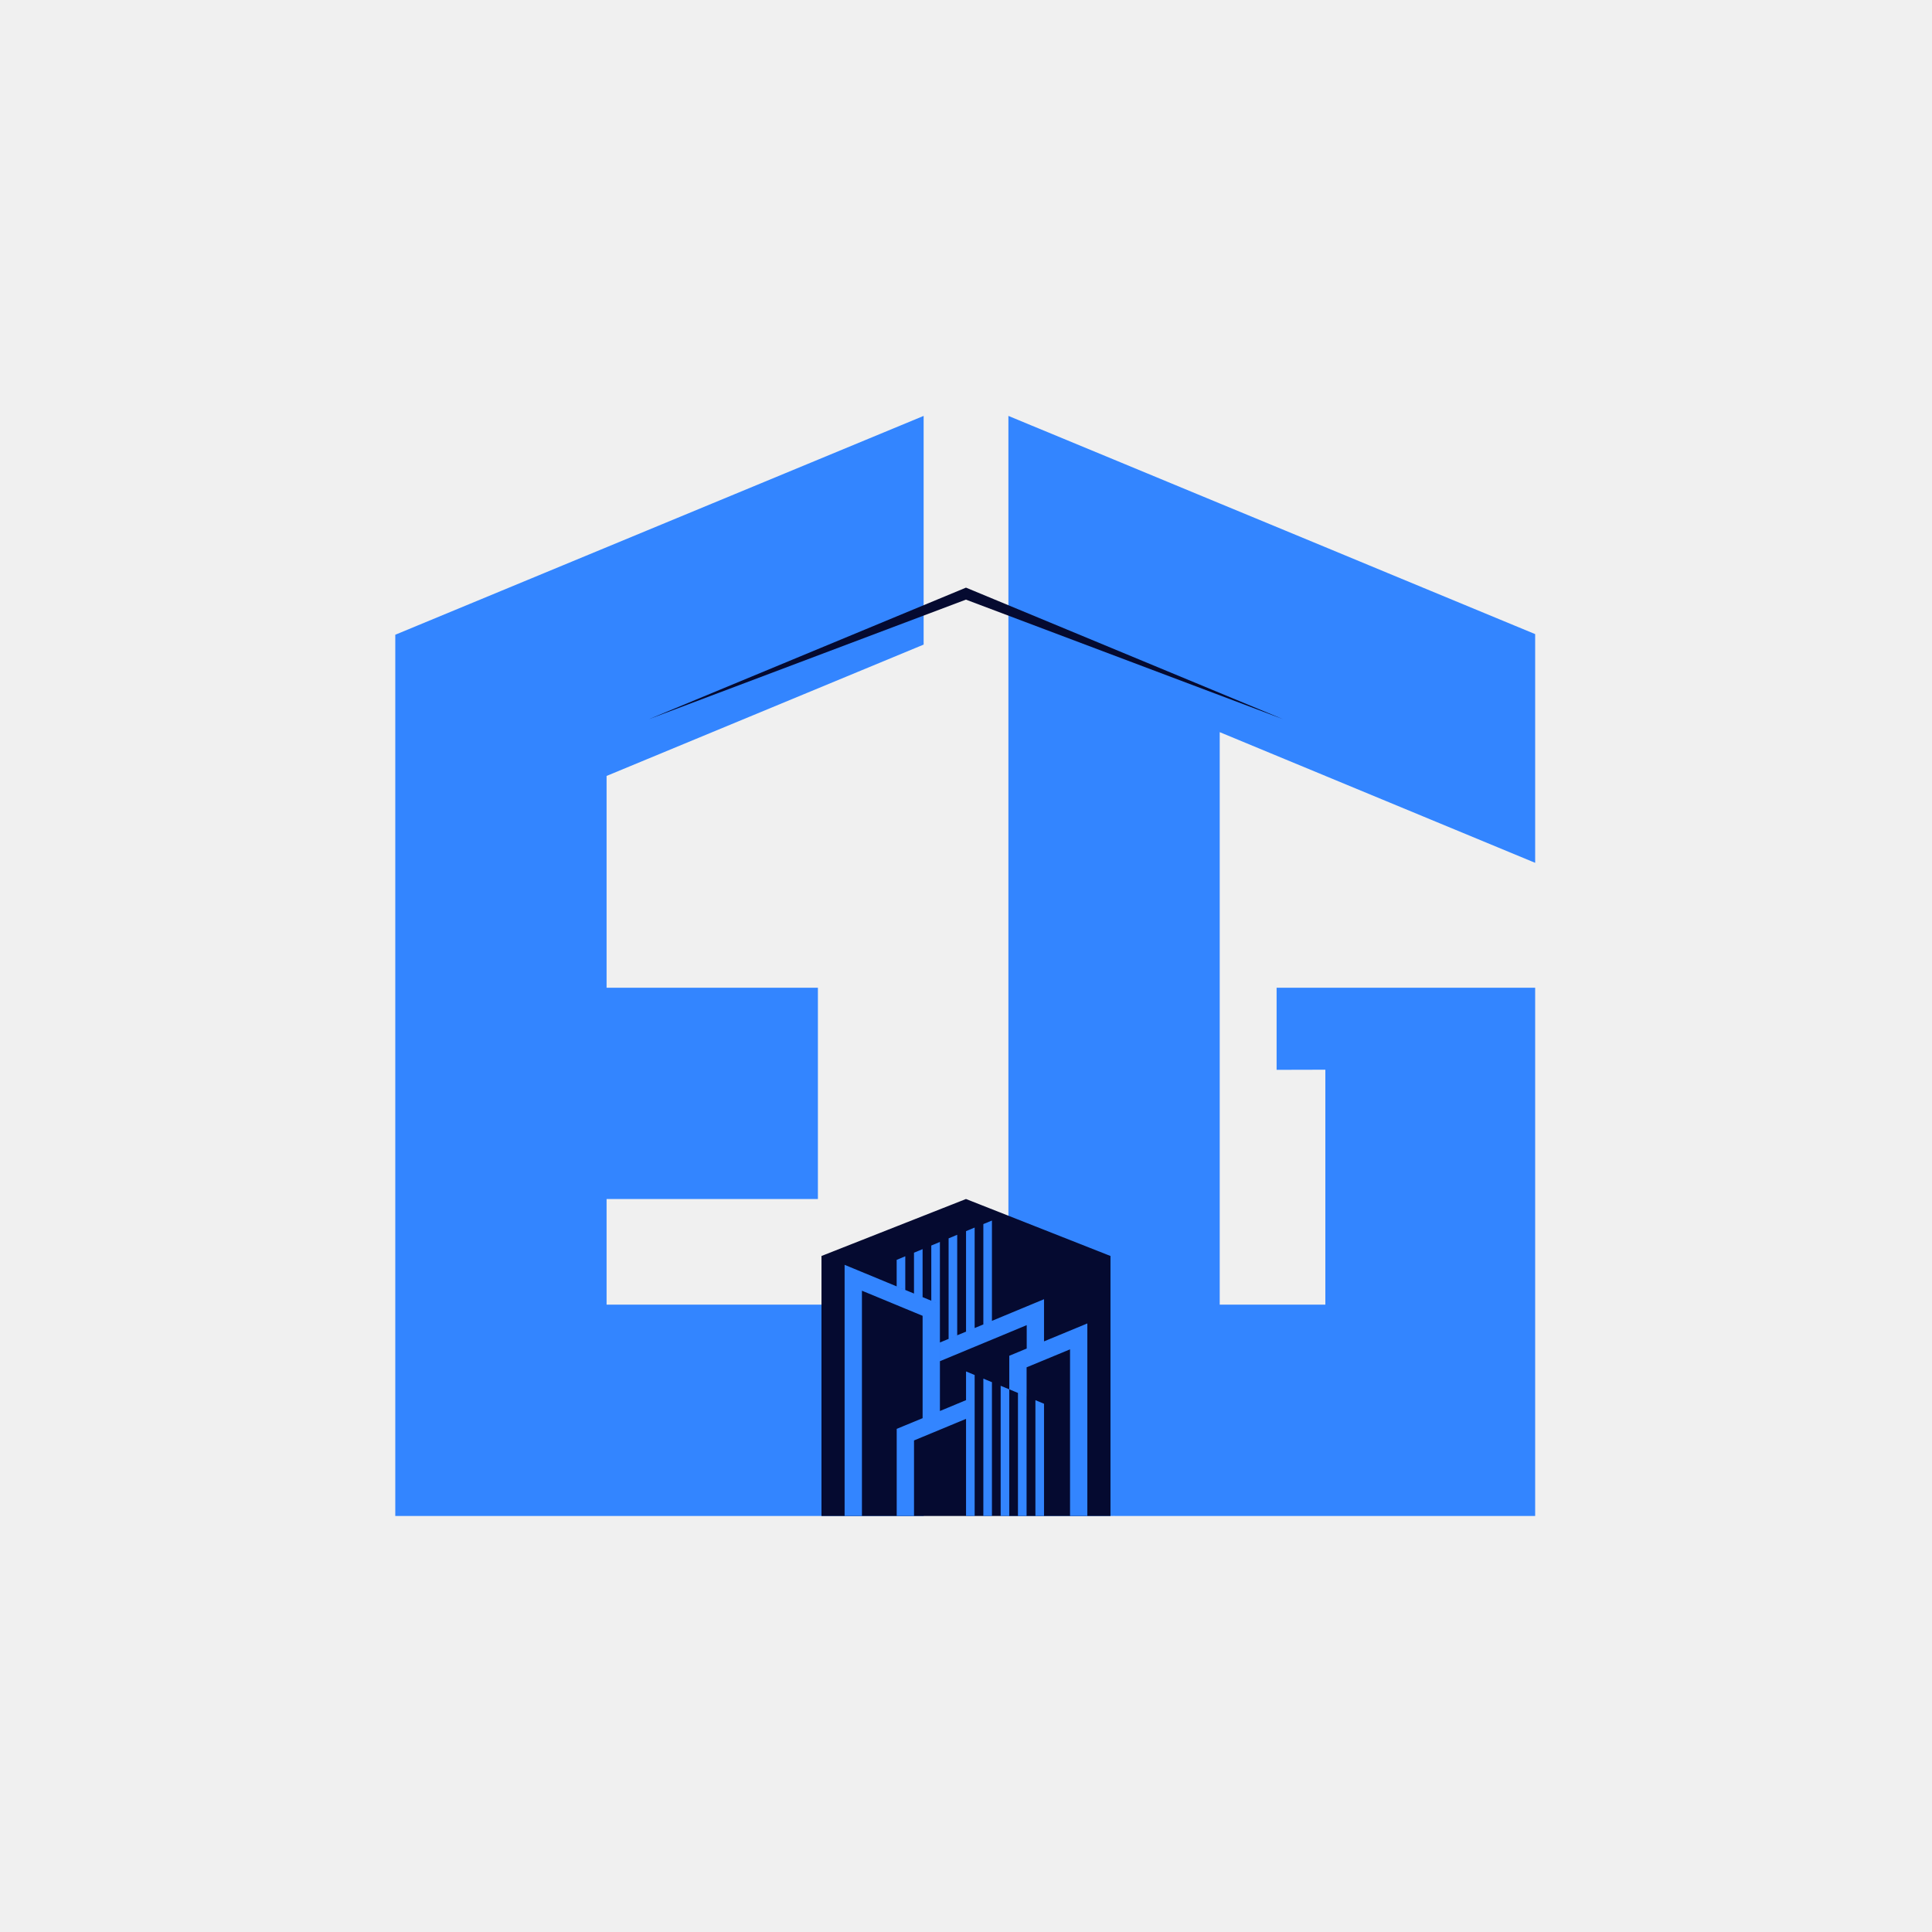
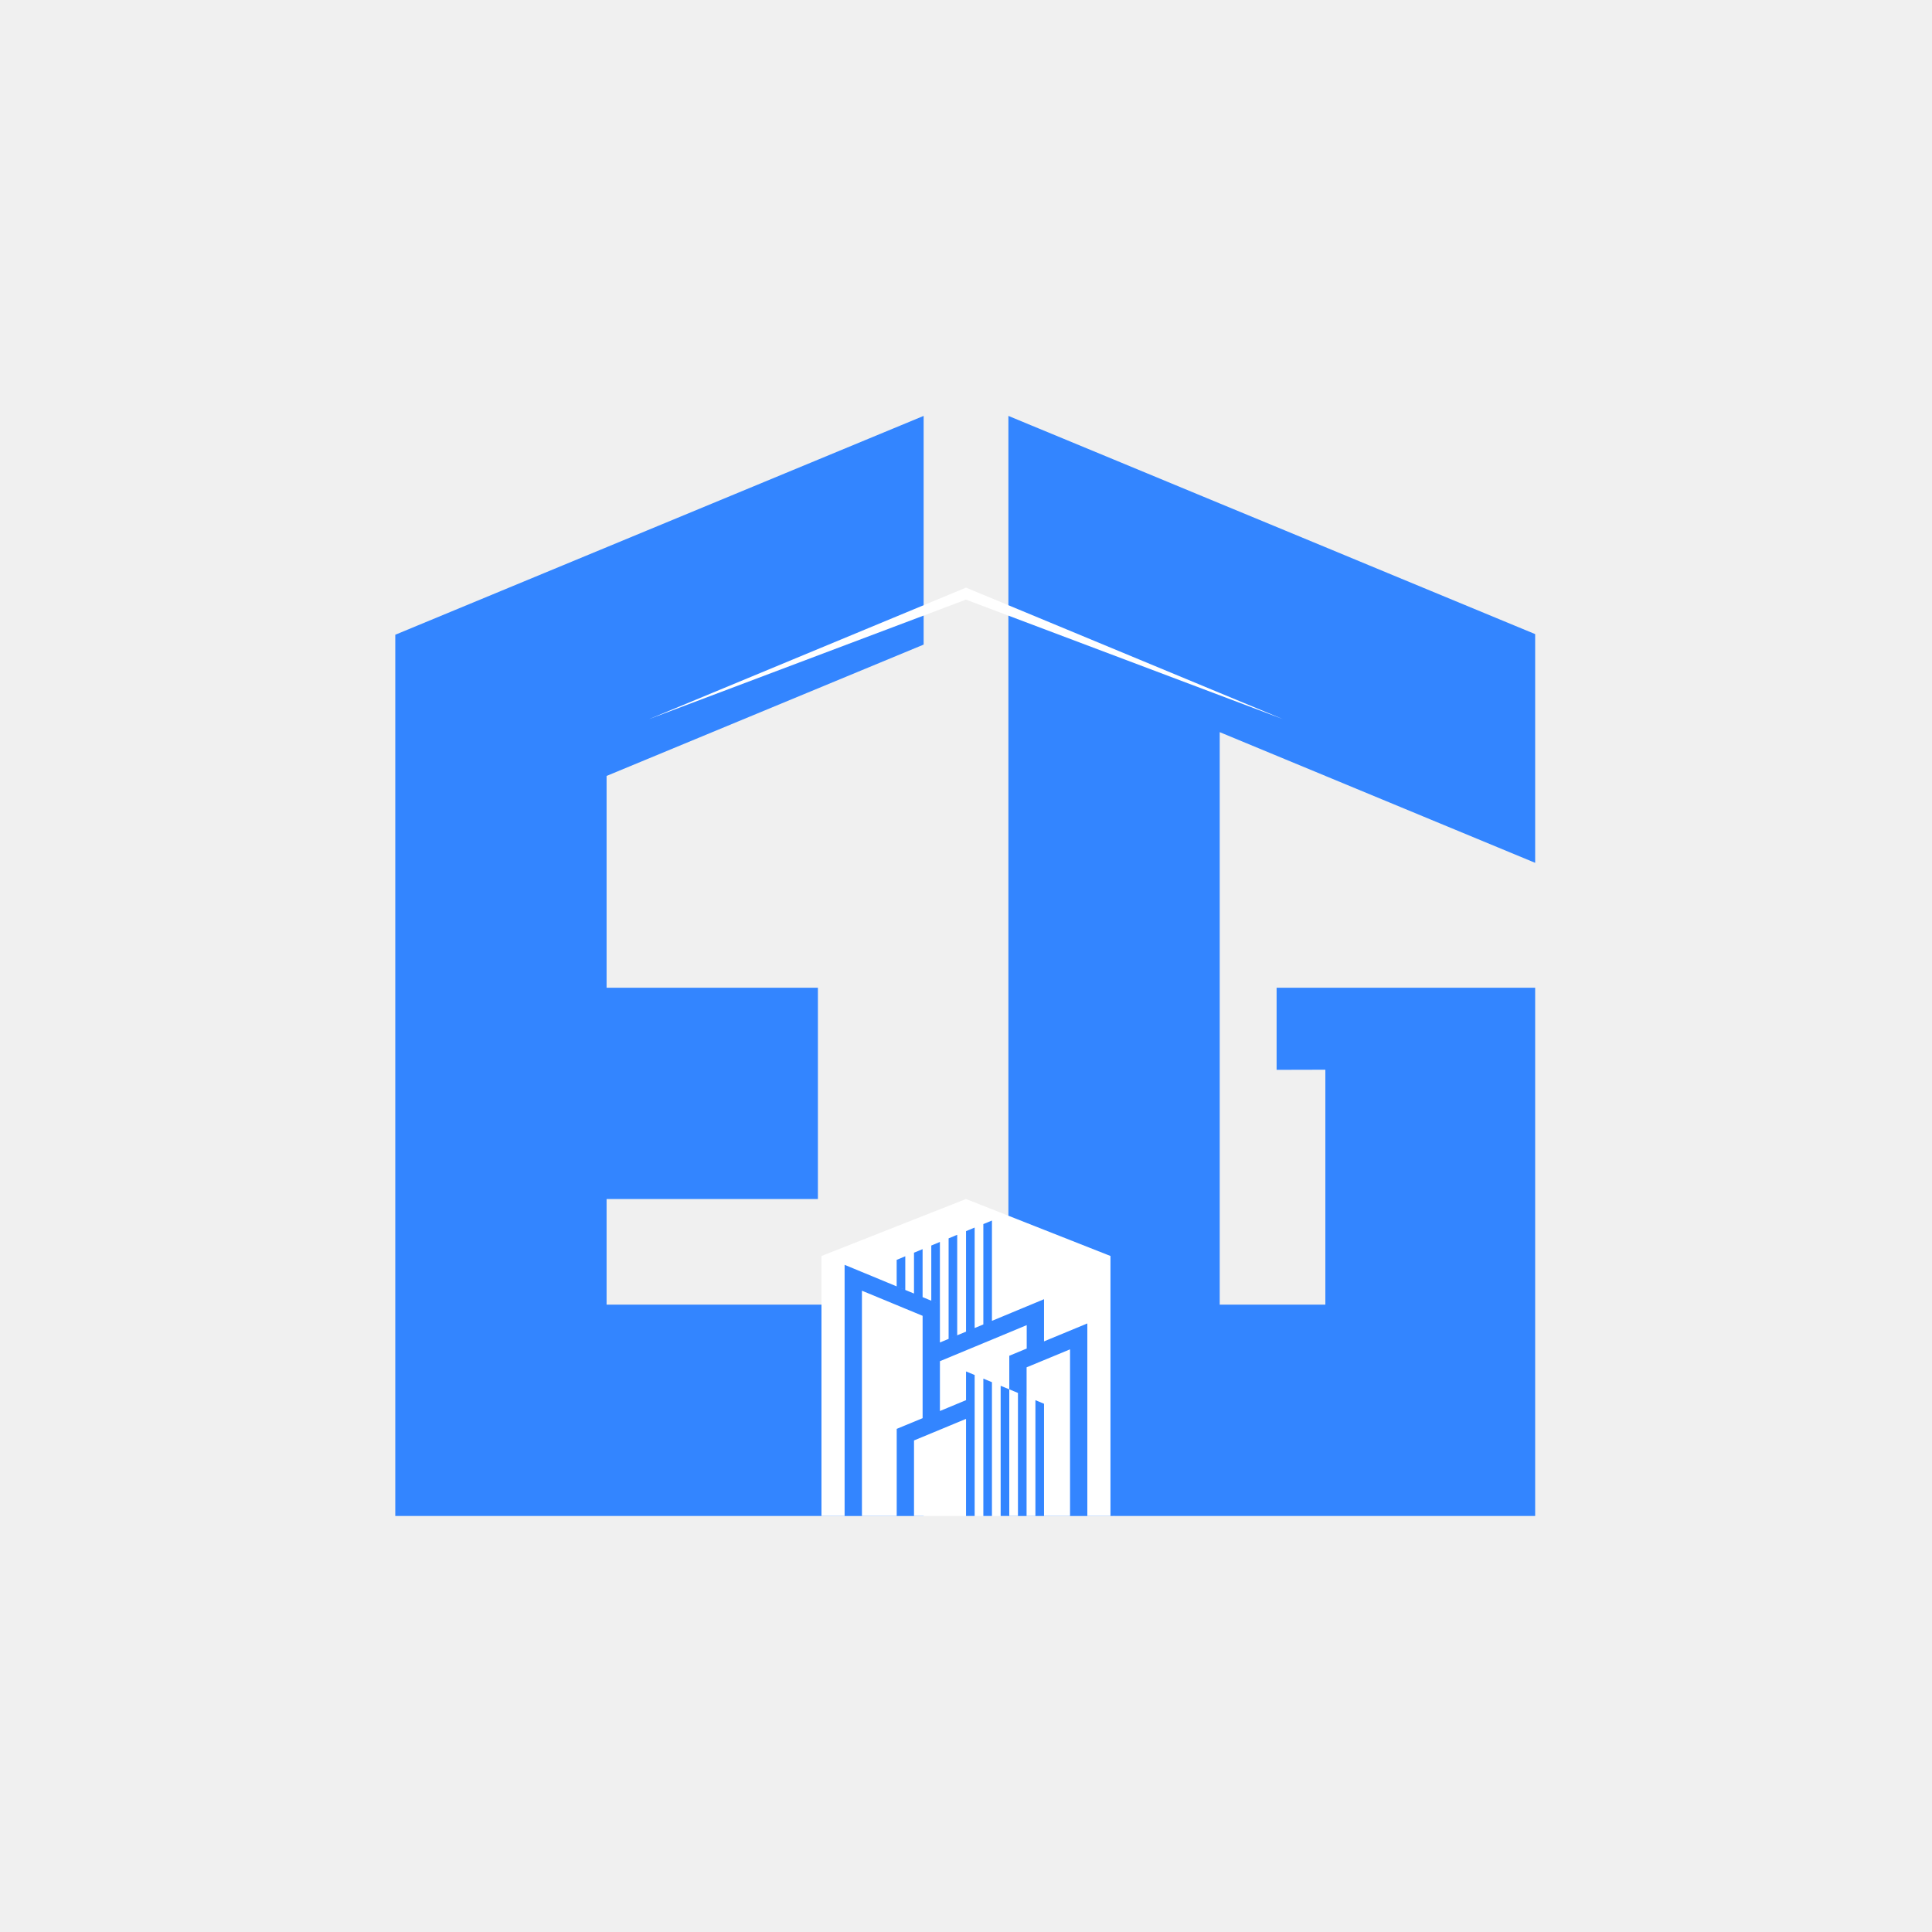
<svg xmlns="http://www.w3.org/2000/svg" width="500" zoomAndPan="magnify" viewBox="0 0 375 375" height="500" preserveAspectRatio="xMidYMid meet" version="1.0">
  <defs>
-     <clipPath id="1e1f6bba91">
+     <clipPath id="9b4243ba6f">
      <path d="M 76.723 80.602 L 297.973 80.602 L 297.973 294.352 L 76.723 294.352 Z M 76.723 80.602 " clip-rule="nonzero" />
    </clipPath>
-     <clipPath id="4e68e08251">
+     <clipPath id="eb392d758b">
      <path d="M 159 232 L 216 232 L 216 294.352 L 159 294.352 Z M 159 232 " clip-rule="nonzero" />
    </clipPath>
-     <clipPath id="ac718903a1">
+     <clipPath id="7aca16eacc">
      <path d="M 163 236 L 212 236 L 212 294.352 L 163 294.352 Z M 163 236 " clip-rule="nonzero" />
    </clipPath>
  </defs>
-   <g clip-path="url(#1e1f6bba91)">
+   <g clip-path="url(#9b4243ba6f)">
    <path fill="#3385ff" d="M 179.277 125.113 L 179.262 125.121 L 117.738 150.609 L 117.738 191.715 L 158.754 191.715 L 158.754 232.73 L 117.738 232.73 L 117.738 253.234 L 179.281 253.234 L 179.281 294.25 L 76.723 294.25 L 76.723 123.203 L 179.27 80.73 L 179.277 80.734 Z M 293.879 121.383 L 277.758 114.707 L 276.199 114.062 L 276.109 114.023 L 269.223 111.172 C 269.219 111.168 269.211 111.168 269.207 111.164 L 265.629 109.68 L 263.926 108.973 C 263.922 108.969 263.918 108.969 263.914 108.969 L 257.246 106.203 L 249.316 102.918 L 236.742 97.715 L 232.355 95.898 L 226.484 93.465 L 222.52 91.82 L 222.098 91.648 L 216.23 89.215 L 216.117 89.168 L 201.473 83.105 L 200.117 82.547 L 195.738 80.73 L 195.73 80.734 L 195.73 294.25 L 216.129 294.25 L 216.238 294.203 L 216.238 294.25 L 298.266 294.25 L 298.266 191.715 L 247.789 191.715 L 247.789 207.652 L 257.25 207.629 L 257.25 253.234 L 236.746 253.234 L 236.746 142.109 L 249.32 147.32 L 257.25 150.602 L 257.477 150.699 L 276.113 158.418 L 277.762 159.102 L 293.191 165.492 L 293.879 165.777 L 297.328 167.207 L 298.266 167.594 L 298.266 123.199 Z M 293.879 121.383 " fill-opacity="1" fill-rule="nonzero" />
  </g>
-   <g clip-path="url(#4e68e08251)">
-     <path fill="#050a30" d="M 215.543 294.25 L 159.449 294.25 L 159.449 243.785 L 187.496 232.727 L 215.543 243.785 Z M 215.543 294.25 " fill-opacity="1" fill-rule="nonzero" />
+   <g clip-path="url(#eb392d758b)">
+     <path fill="#ffffff" d="M 215.543 294.25 L 159.449 294.25 L 159.449 243.785 L 187.496 232.727 L 215.543 243.785 Z M 215.543 294.25 " fill-opacity="1" fill-rule="nonzero" />
  </g>
-   <g clip-path="url(#ac718903a1)">
+   <g clip-path="url(#7aca16eacc)">
    <path fill="#3385ff" d="M 211.051 256.879 L 211.051 294.25 L 207.695 294.25 L 207.695 270.688 L 207.707 270.684 L 207.695 270.684 L 207.695 261.906 L 199.262 265.398 L 199.262 271.062 L 198.633 270.805 L 198.34 270.684 L 195.902 269.668 L 195.902 263.152 L 199.285 261.75 L 202.645 260.359 Z M 187.508 266.195 L 187.508 294.246 L 189.18 294.246 L 189.18 266.887 Z M 190.867 267.59 L 190.867 294.25 L 192.535 294.25 L 192.535 268.281 Z M 194.242 268.984 L 194.227 268.98 L 194.227 294.25 L 195.898 294.25 L 195.898 269.672 Z M 198.629 270.805 L 198.336 270.684 L 197.586 270.371 L 197.586 294.246 L 199.258 294.246 L 199.258 271.059 Z M 200.973 271.773 L 200.973 294.25 L 202.645 294.25 L 202.645 272.469 Z M 185.793 272.48 L 185.461 272.621 L 184.125 273.176 L 182.438 273.875 L 182.039 274.039 L 181.074 274.438 L 180.766 274.562 L 179.078 275.266 L 177.41 275.957 L 176.656 276.27 L 175.723 276.652 L 174.051 277.344 L 174.051 294.246 L 177.41 294.246 L 177.41 279.59 L 179.078 278.898 L 180.766 278.199 L 181.043 278.086 L 182.438 277.504 L 182.707 277.395 L 184.125 276.805 L 185.461 276.25 L 185.793 276.113 L 187.508 275.402 L 187.508 271.766 Z M 181.039 252.582 L 180.766 252.469 L 179.078 251.77 L 177.41 251.078 L 176.652 250.766 L 175.957 250.477 L 175.723 250.379 L 174.051 249.688 L 172.266 248.949 L 170.664 248.285 L 167.844 247.117 L 167.836 247.117 L 167.301 246.895 L 163.938 245.504 L 163.938 294.254 L 167.301 294.254 L 167.301 250.527 L 167.871 250.762 L 170.664 251.914 L 172.266 252.578 L 174.051 253.316 L 175.348 253.855 L 175.723 254.012 L 176.656 254.395 L 177.41 254.707 L 179.078 255.398 L 179.078 275.266 L 180.766 274.562 L 181.074 274.438 L 182.039 274.039 L 182.438 273.875 L 182.438 253.156 Z M 199.281 253.574 L 192.539 256.375 L 190.871 257.07 L 189.184 257.77 L 187.512 258.469 L 185.801 259.176 L 184.129 259.875 L 182.441 260.574 L 182.441 264.207 L 190.875 260.703 L 192.547 260.012 L 199.285 257.207 L 199.285 261.75 L 202.645 260.359 L 202.645 252.176 Z M 177.406 243.148 L 177.406 251.078 L 179.074 251.77 L 179.074 242.457 Z M 181.039 241.645 L 180.762 241.758 L 180.762 252.465 L 181.035 252.578 L 182.434 253.156 L 182.434 241.062 Z M 185.426 239.824 L 184.125 240.367 L 184.125 259.875 L 185.793 259.176 L 185.793 239.672 Z M 187.508 238.961 L 187.508 258.469 L 189.18 257.77 L 189.18 238.27 Z M 190.867 237.594 L 190.867 257.07 L 192.535 256.375 L 192.535 236.906 Z M 174.043 244.539 L 174.043 249.68 L 175.715 250.371 L 175.715 243.84 Z M 174.043 244.539 " fill-opacity="1" fill-rule="nonzero" />
  </g>
-   <path fill="#050a30" d="M 187.484 116.387 L 125.969 139.586 L 187.496 114.059 L 249.016 139.582 Z M 187.484 116.387 " fill-opacity="1" fill-rule="nonzero" />
+   <path fill="#ffffff" d="M 187.484 116.387 L 125.969 139.586 L 187.496 114.059 L 249.016 139.582 Z M 187.484 116.387 " fill-opacity="1" fill-rule="nonzero" />
</svg>
